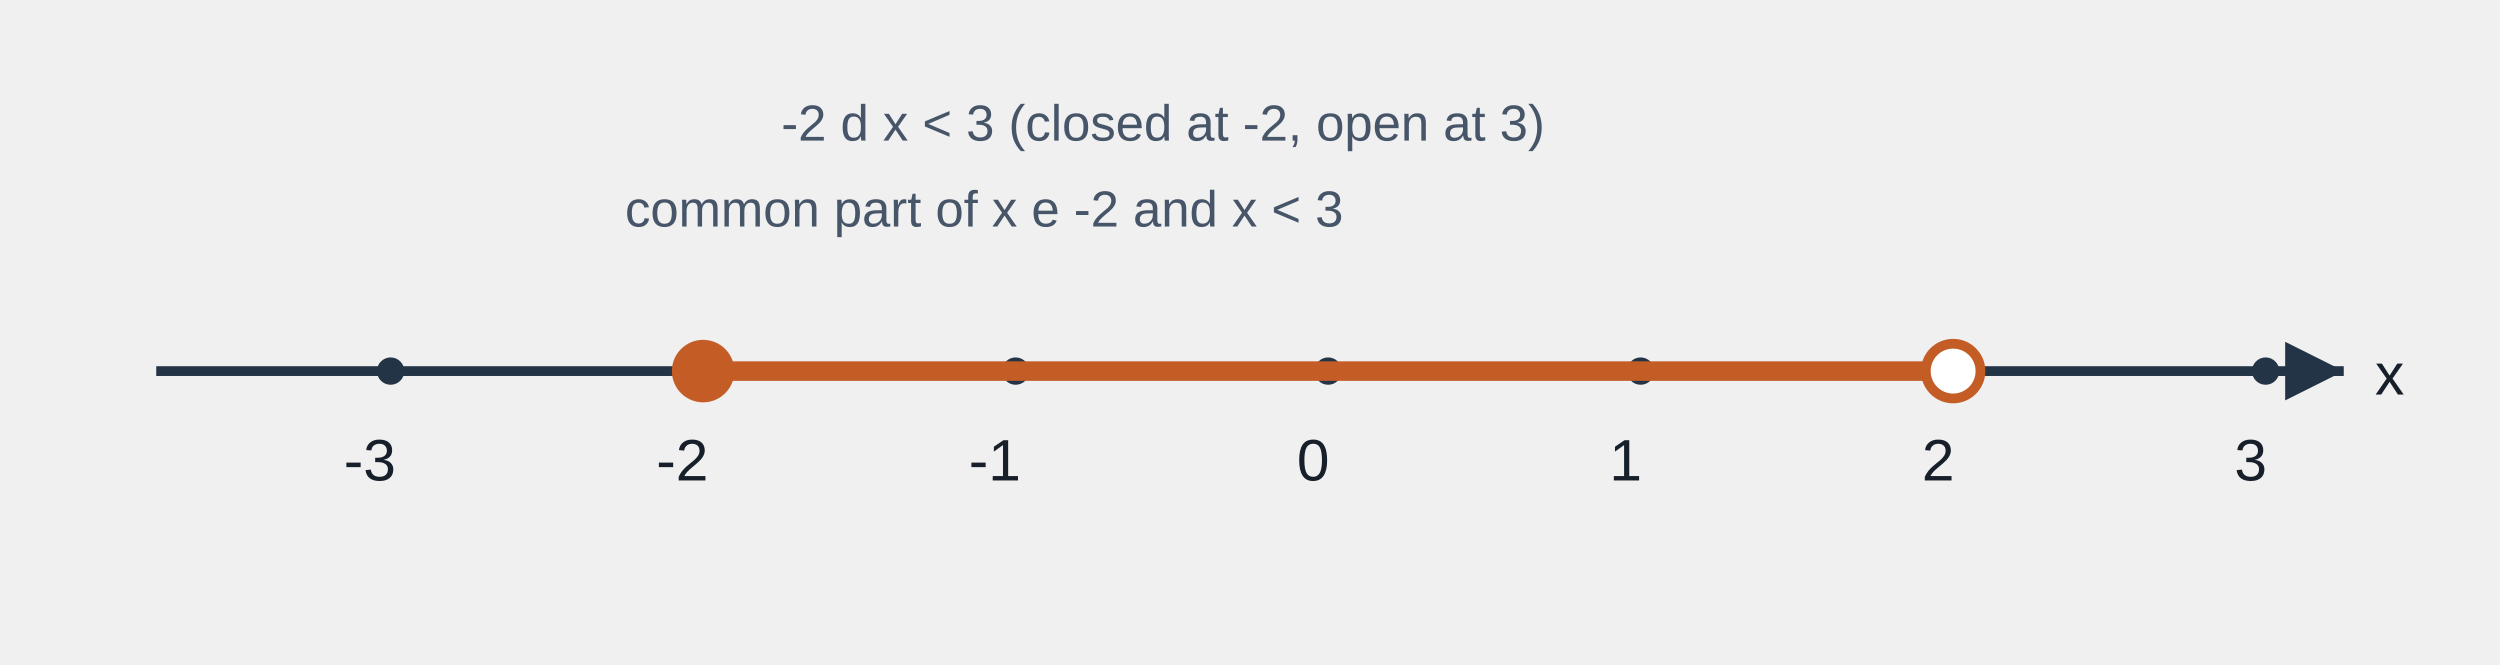
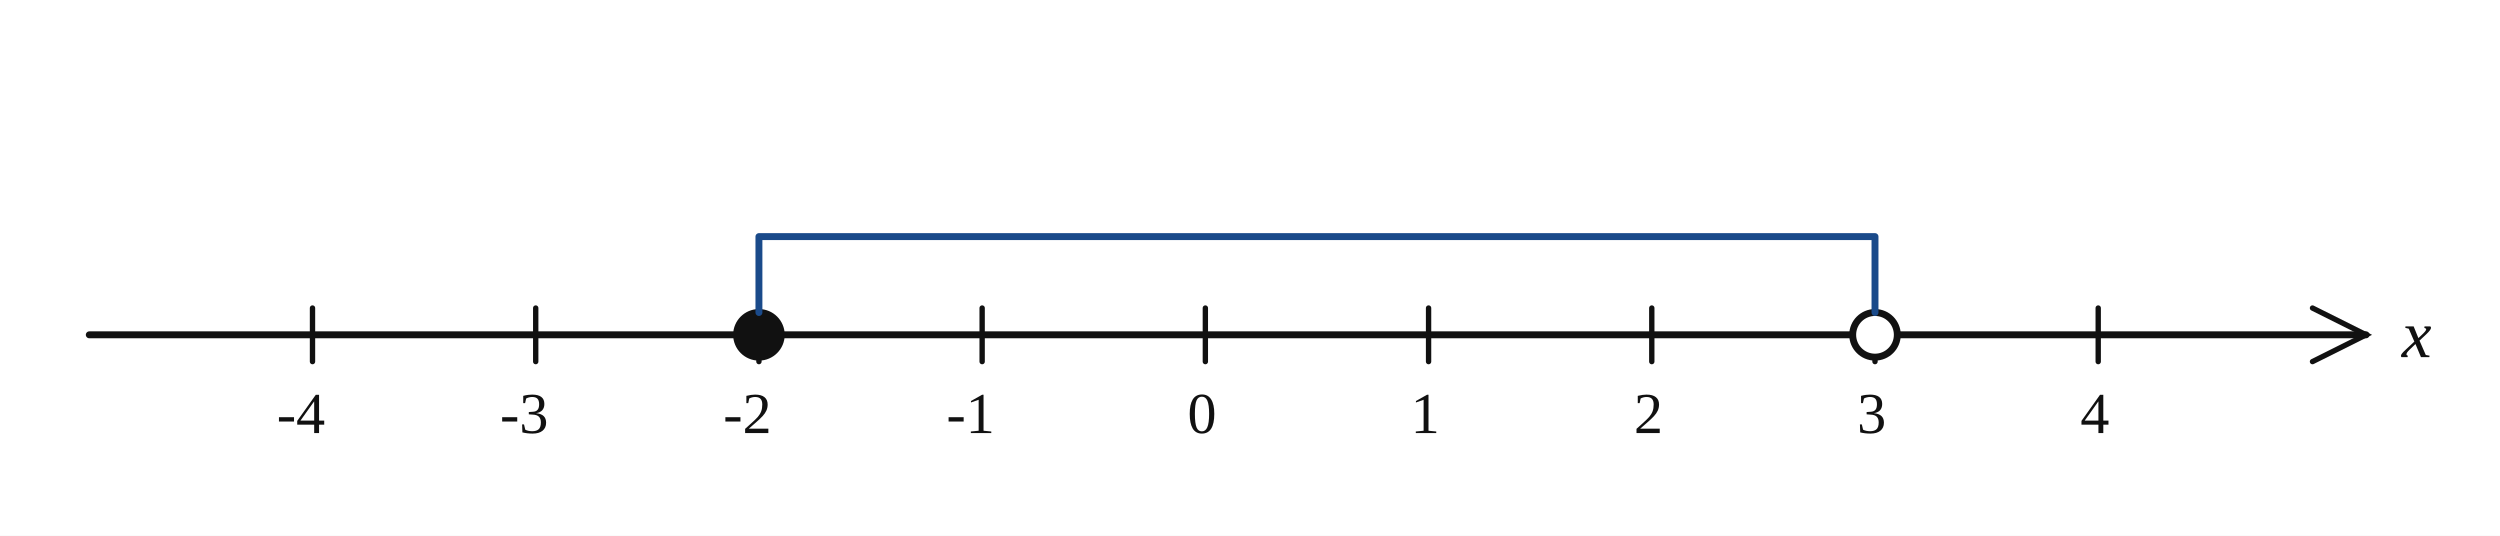
- <svg xmlns="http://www.w3.org/2000/svg" viewBox="0 0 640 170" role="img" aria-label="Intersection of -2 less or equal x and x less than 3">
+ <svg xmlns="http://www.w3.org/2000/svg" viewBox="0 0 560 120" role="img">
  <defs>
-     <style>
-       .a{stroke:#243447;stroke-width:2.5;fill:none}
-       .r{stroke:#c45c26;stroke-width:5;fill:none}
-       .p{fill:#243447}
-       .closed{fill:#c45c26;stroke:#c45c26;stroke-width:2}
-       .open{fill:#fff;stroke:#c45c26;stroke-width:2.5}
-       .t{font:15px Arial,sans-serif;fill:#17202a}
-       .s{font:13px Arial,sans-serif;fill:#475569}
-     </style>
-     <marker id="arr2" markerWidth="8" markerHeight="8" refX="6" refY="3" orient="auto">
-       <path d="M0,0 L6,3 L0,6 Z" fill="#243447" />
-     </marker>
+     <style type="text/css">
+ .L{fill:none;stroke:#111;stroke-width:1.55;stroke-linecap:round;stroke-linejoin:round}
+ .A{fill:none;stroke:#111;stroke-width:1.2;stroke-linecap:round}
+ .D{fill:none;stroke:#111;stroke-width:1.15;stroke-dasharray:5 3.5;stroke-linecap:round}
+ .H{fill:none;stroke:#1a4a8a;stroke-width:1.55;stroke-linecap:round;stroke-linejoin:round}
+ .P{fill:#111;stroke:none}
+ .T{font-family:"Times New Roman",Times,serif;font-size:15px;font-style:italic;fill:#111}
+ .N{font-family:"Times New Roman",Times,serif;font-size:13px;fill:#111}
+ .S{font-family:"SimSun","Songti SC",serif;font-size:13px;fill:#111}
+ </style>
  </defs>
-   <line class="a" x1="40" y1="95" x2="600" y2="95" marker-end="url(#arr2)" />
-   <g class="p">
-     <circle cx="100" cy="95" r="3.5" />
-     <circle cx="180" cy="95" r="3.5" />
-     <circle cx="260" cy="95" r="3.5" />
-     <circle cx="340" cy="95" r="3.5" />
-     <circle cx="420" cy="95" r="3.5" />
-     <circle cx="500" cy="95" r="3.5" />
-     <circle cx="580" cy="95" r="3.5" />
-   </g>
-   <line class="r" x1="180" y1="95" x2="500" y2="95" />
-   <circle class="closed" cx="180" cy="95" r="7" />
-   <circle class="open" cx="500" cy="95" r="7" />
-   <g class="t">
-     <text x="88" y="123">-3</text>
-     <text x="168" y="123">-2</text>
-     <text x="248" y="123">-1</text>
-     <text x="332" y="123">0</text>
-     <text x="412" y="123">1</text>
-     <text x="492" y="123">2</text>
-     <text x="572" y="123">3</text>
-     <text x="608" y="101">x</text>
-   </g>
-   <text class="s" x="200" y="36">-2 d x &lt; 3 (closed at -2, open at 3)</text>
-   <text class="s" x="160" y="58">common part of x e -2 and x &lt; 3</text>
+   <rect width="100%" height="100%" fill="#fff" />
+   <line class="L" x1="20.00" y1="75.00" x2="530.00" y2="75.00" />
+   <path class="A" d="M518,69 L530,75 L518,81" />
+   <text class="T" x="538.00" y="80.00">x</text>
+   <line class="A" x1="70.00" y1="69.00" x2="70.00" y2="81.00" />
+   <text class="N" x="62.00" y="97.00">-4</text>
+   <line class="A" x1="120.00" y1="69.00" x2="120.00" y2="81.00" />
+   <text class="N" x="112.00" y="97.00">-3</text>
+   <line class="A" x1="170.00" y1="69.00" x2="170.00" y2="81.00" />
+   <text class="N" x="162.00" y="97.00">-2</text>
+   <line class="A" x1="220.00" y1="69.00" x2="220.00" y2="81.00" />
+   <text class="N" x="212.00" y="97.00">-1</text>
+   <line class="A" x1="270.00" y1="69.00" x2="270.00" y2="81.00" />
+   <text class="N" x="266.00" y="97.00">0</text>
+   <line class="A" x1="320.00" y1="69.00" x2="320.00" y2="81.00" />
+   <text class="N" x="316.00" y="97.00">1</text>
+   <line class="A" x1="370.00" y1="69.00" x2="370.00" y2="81.00" />
+   <text class="N" x="366.00" y="97.00">2</text>
+   <line class="A" x1="420.00" y1="69.00" x2="420.00" y2="81.00" />
+   <text class="N" x="416.00" y="97.00">3</text>
+   <line class="A" x1="470.00" y1="69.00" x2="470.00" y2="81.00" />
+   <text class="N" x="466.00" y="97.00">4</text>
+   <circle cx="170" cy="75" r="5" fill="#111" stroke="#111" stroke-width="1.55" />
+   <circle cx="420" cy="75" r="5" fill="#fff" stroke="#111" stroke-width="1.55" />
+   <path class="H" d="M170,70 L170,53 L420,53 L420,70" />
</svg>
